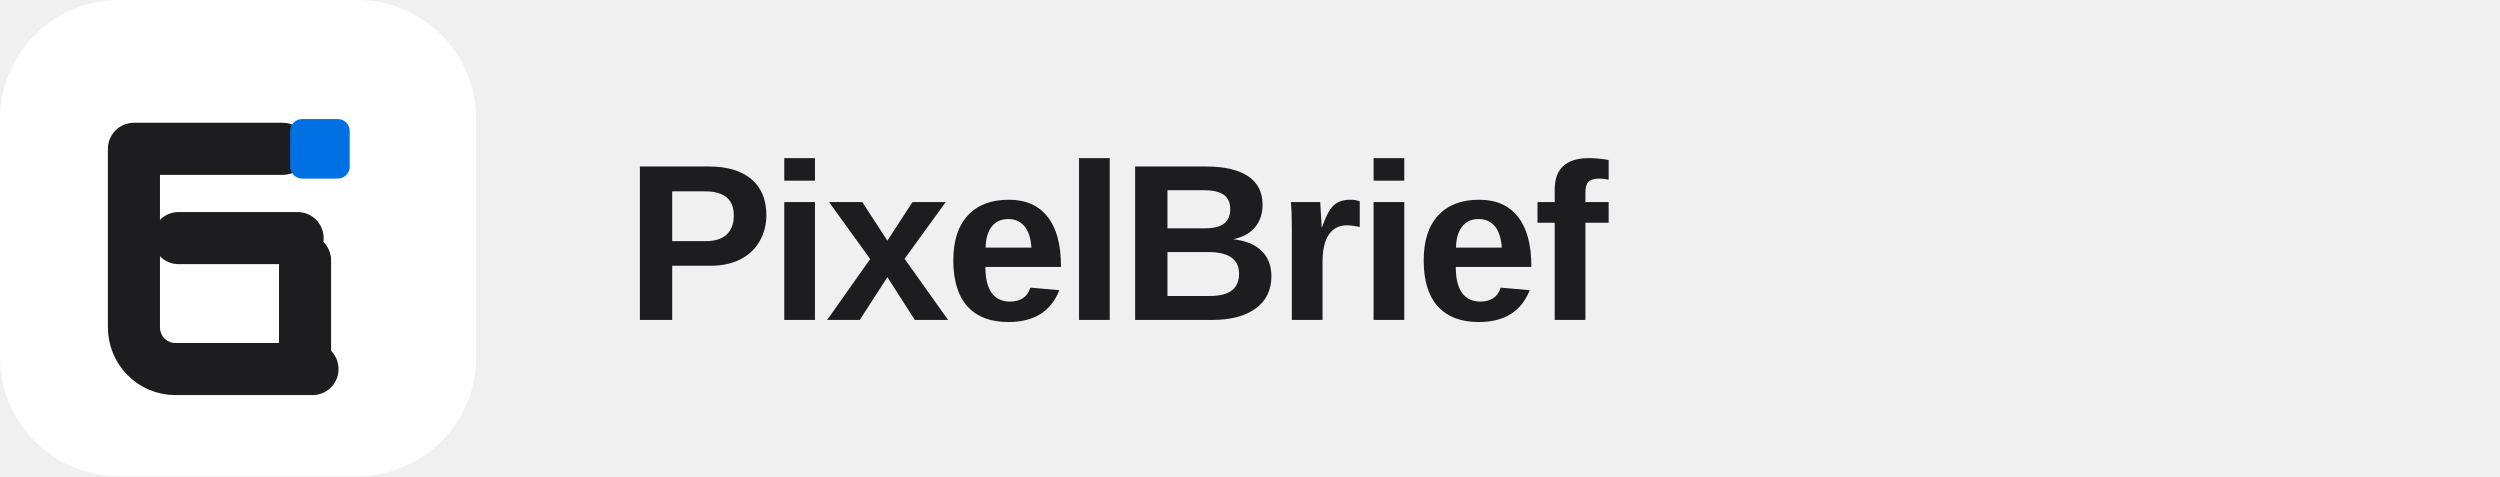
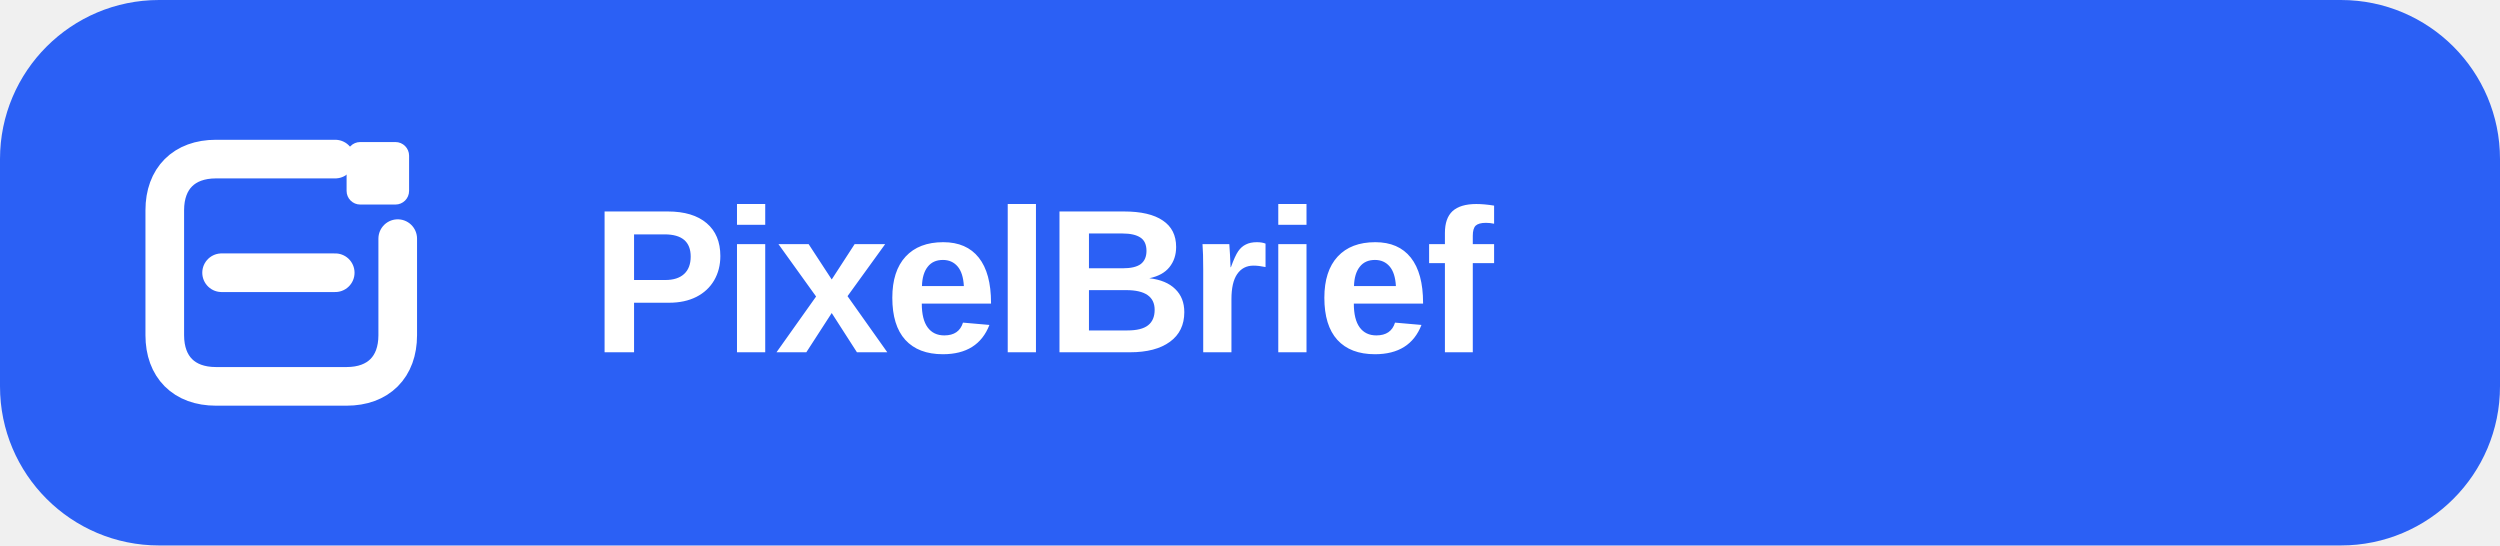
- <svg xmlns="http://www.w3.org/2000/svg" viewBox="0 0 168 32" fill="none" role="img" aria-label="PixelBrief">
-   <rect width="32" height="32" rx="8" fill="#FFFFFF" />
-   <path d="M9 10h10M9 10v12c0 1.5 1.2 2.8 2.8 2.8H21M20.5 24.8V17.5" stroke="#1D1D1F" stroke-width="3.5" stroke-linecap="round" stroke-linejoin="round" />
-   <path d="M12 16h8" stroke="#1D1D1F" stroke-width="3.5" stroke-linecap="round" />
-   <rect x="19.5" y="8" width="4" height="4" rx="0.8" fill="#0071E3" />
-   <text x="42" y="21.5" font-family="Manrope, Helvetica Neue, Arial, sans-serif" font-size="15" font-weight="600" letter-spacing="-0.35" fill="#1D1D1F">PixelBrief</text>
+ <svg xmlns="http://www.w3.org/2000/svg" viewBox="0 0 220 48" fill="none" role="img" aria-label="PixelBrief">
+   <rect width="220" height="48" rx="14" fill="#2B60F5" />
+   <path d="M29.5 14        H19        C16.2 14 14.5 15.7 14.5 18.5        V29.5        C14.5 32.3 16.2 34 19 34        H30.5        C33.3 34 35 32.3 35 29.5        V21" stroke="#FFFFFF" stroke-width="3.4" stroke-linecap="round" stroke-linejoin="round" />
+   <path d="M19.5 24h10" stroke="#FFFFFF" stroke-width="3.4" stroke-linecap="round" />
+   <rect x="30.5" y="12.5" width="5.5" height="5.5" rx="1.2" fill="#FFFFFF" />
+   <text x="52" y="31" font-family="Manrope, Helvetica Neue, Arial, sans-serif" font-size="18" font-weight="700" letter-spacing="-0.4" fill="#FFFFFF">PixelBrief</text>
</svg>
